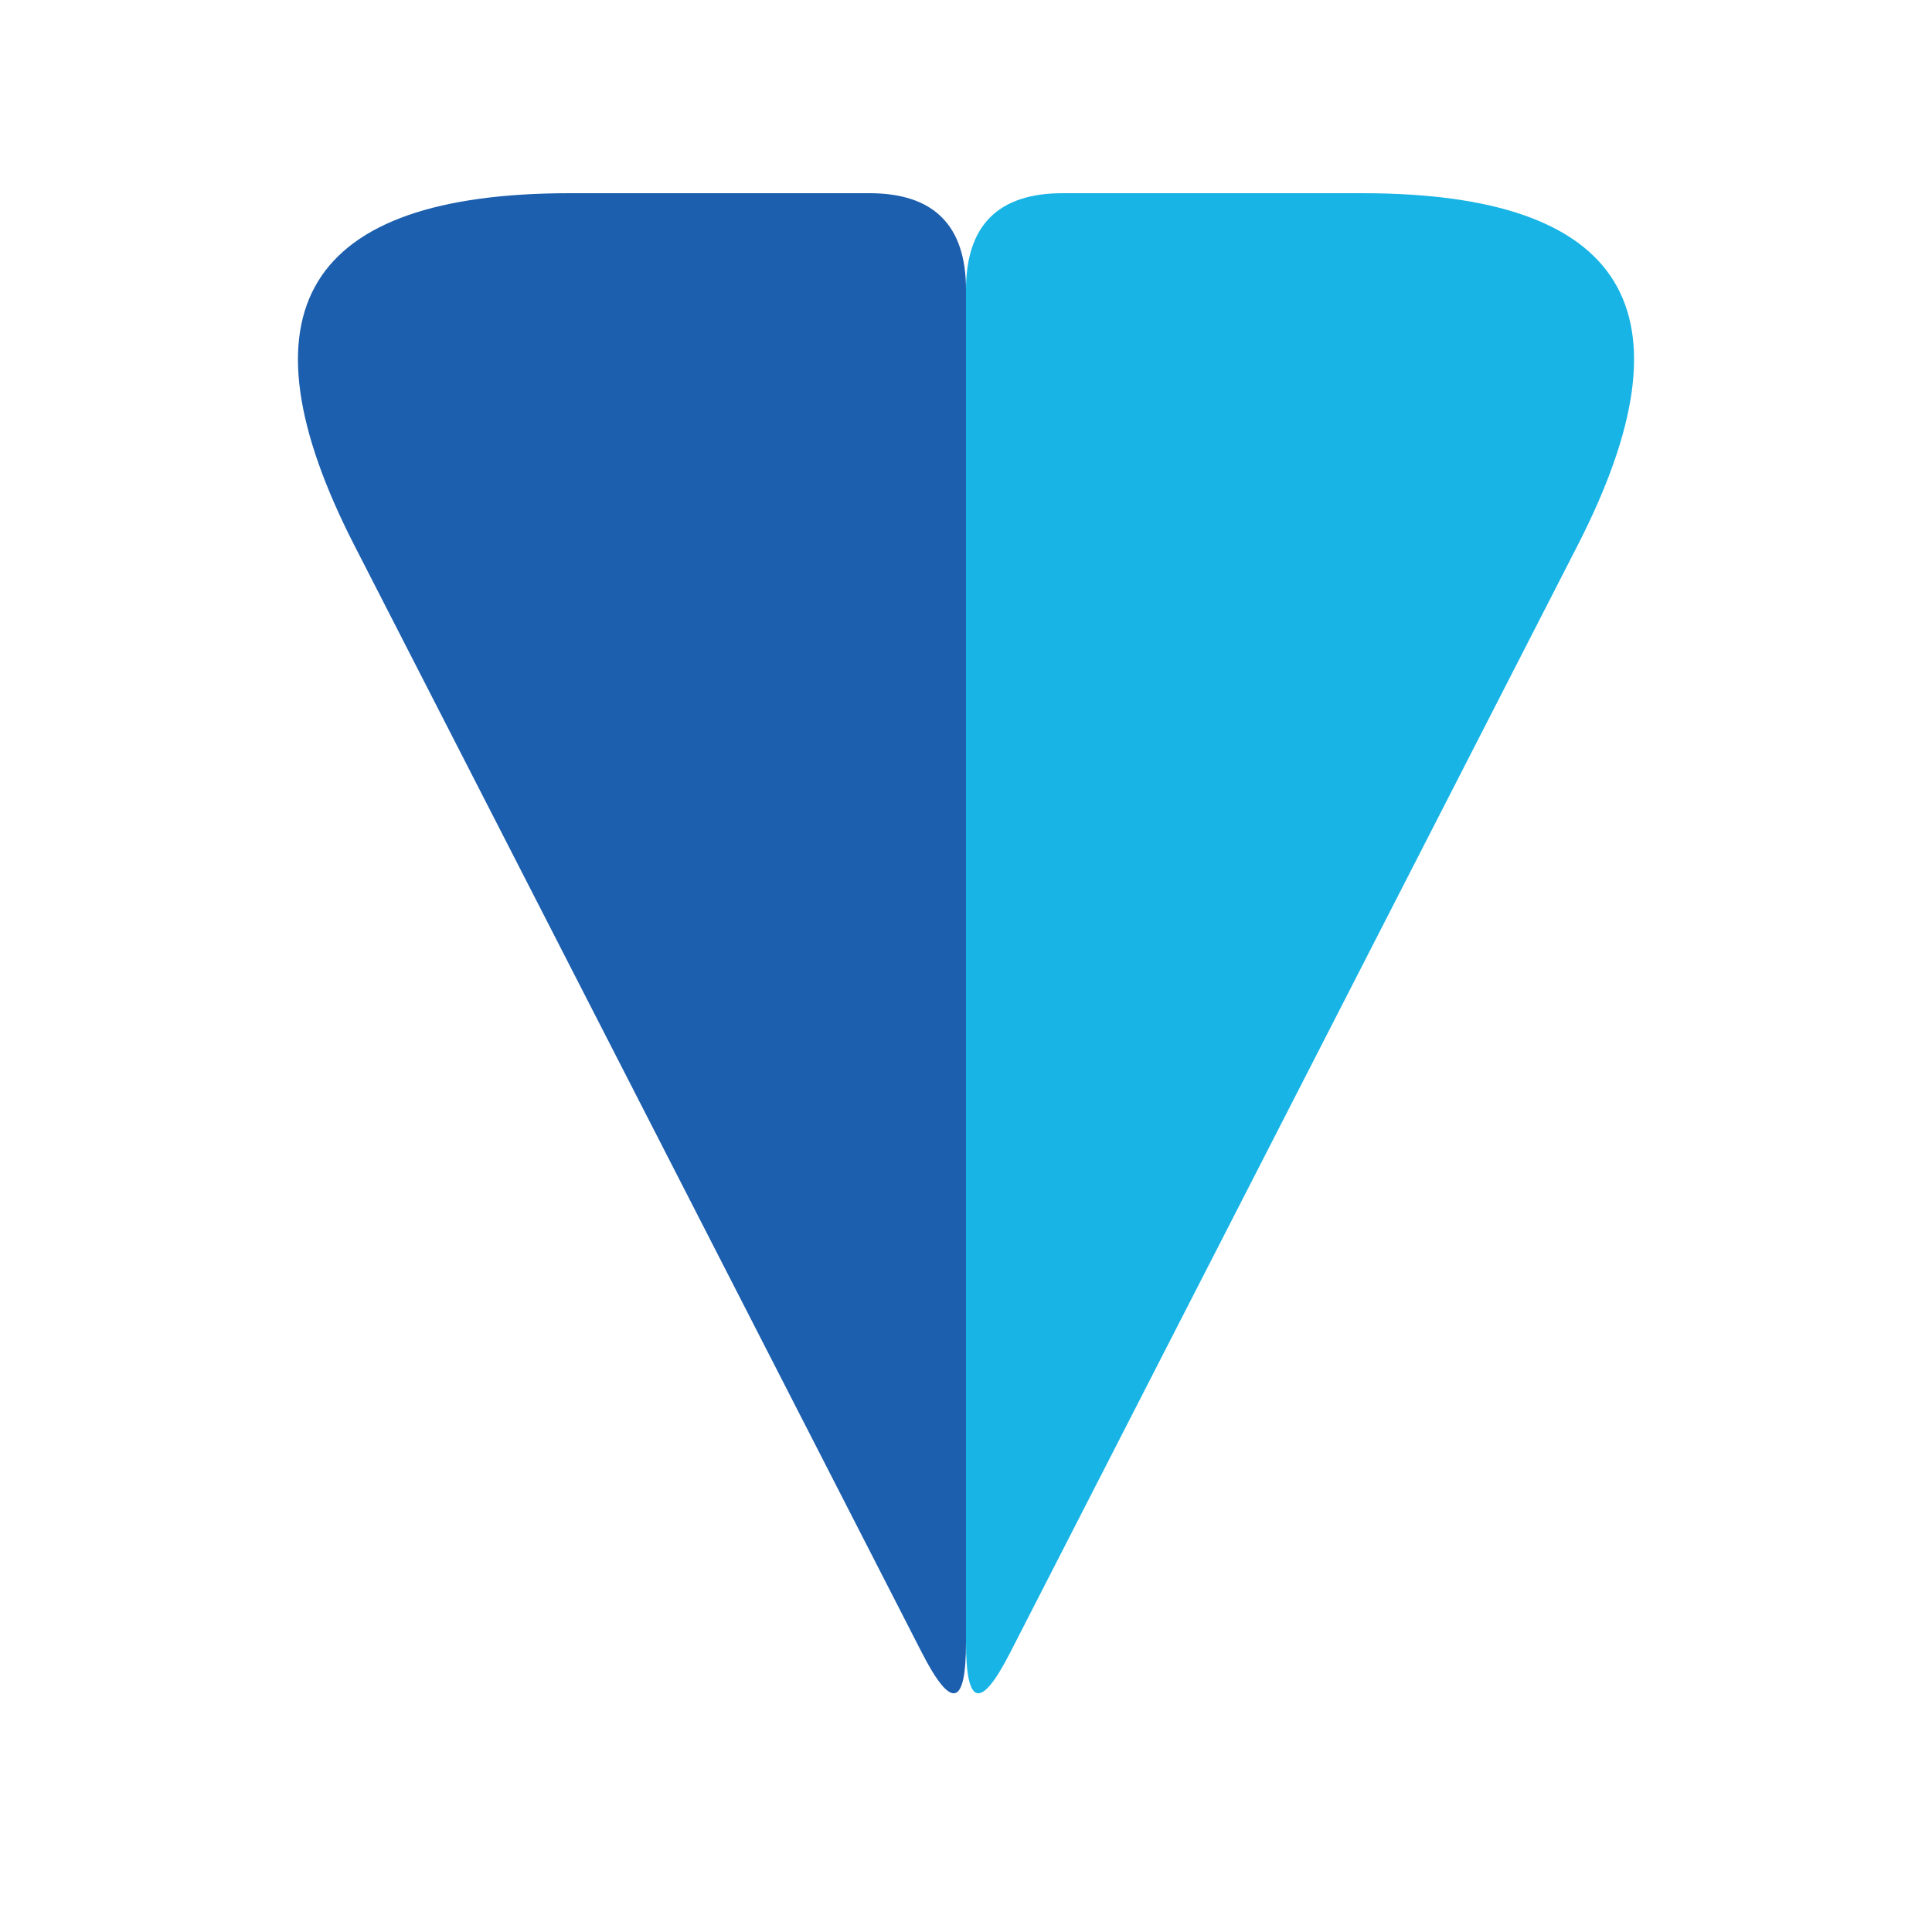
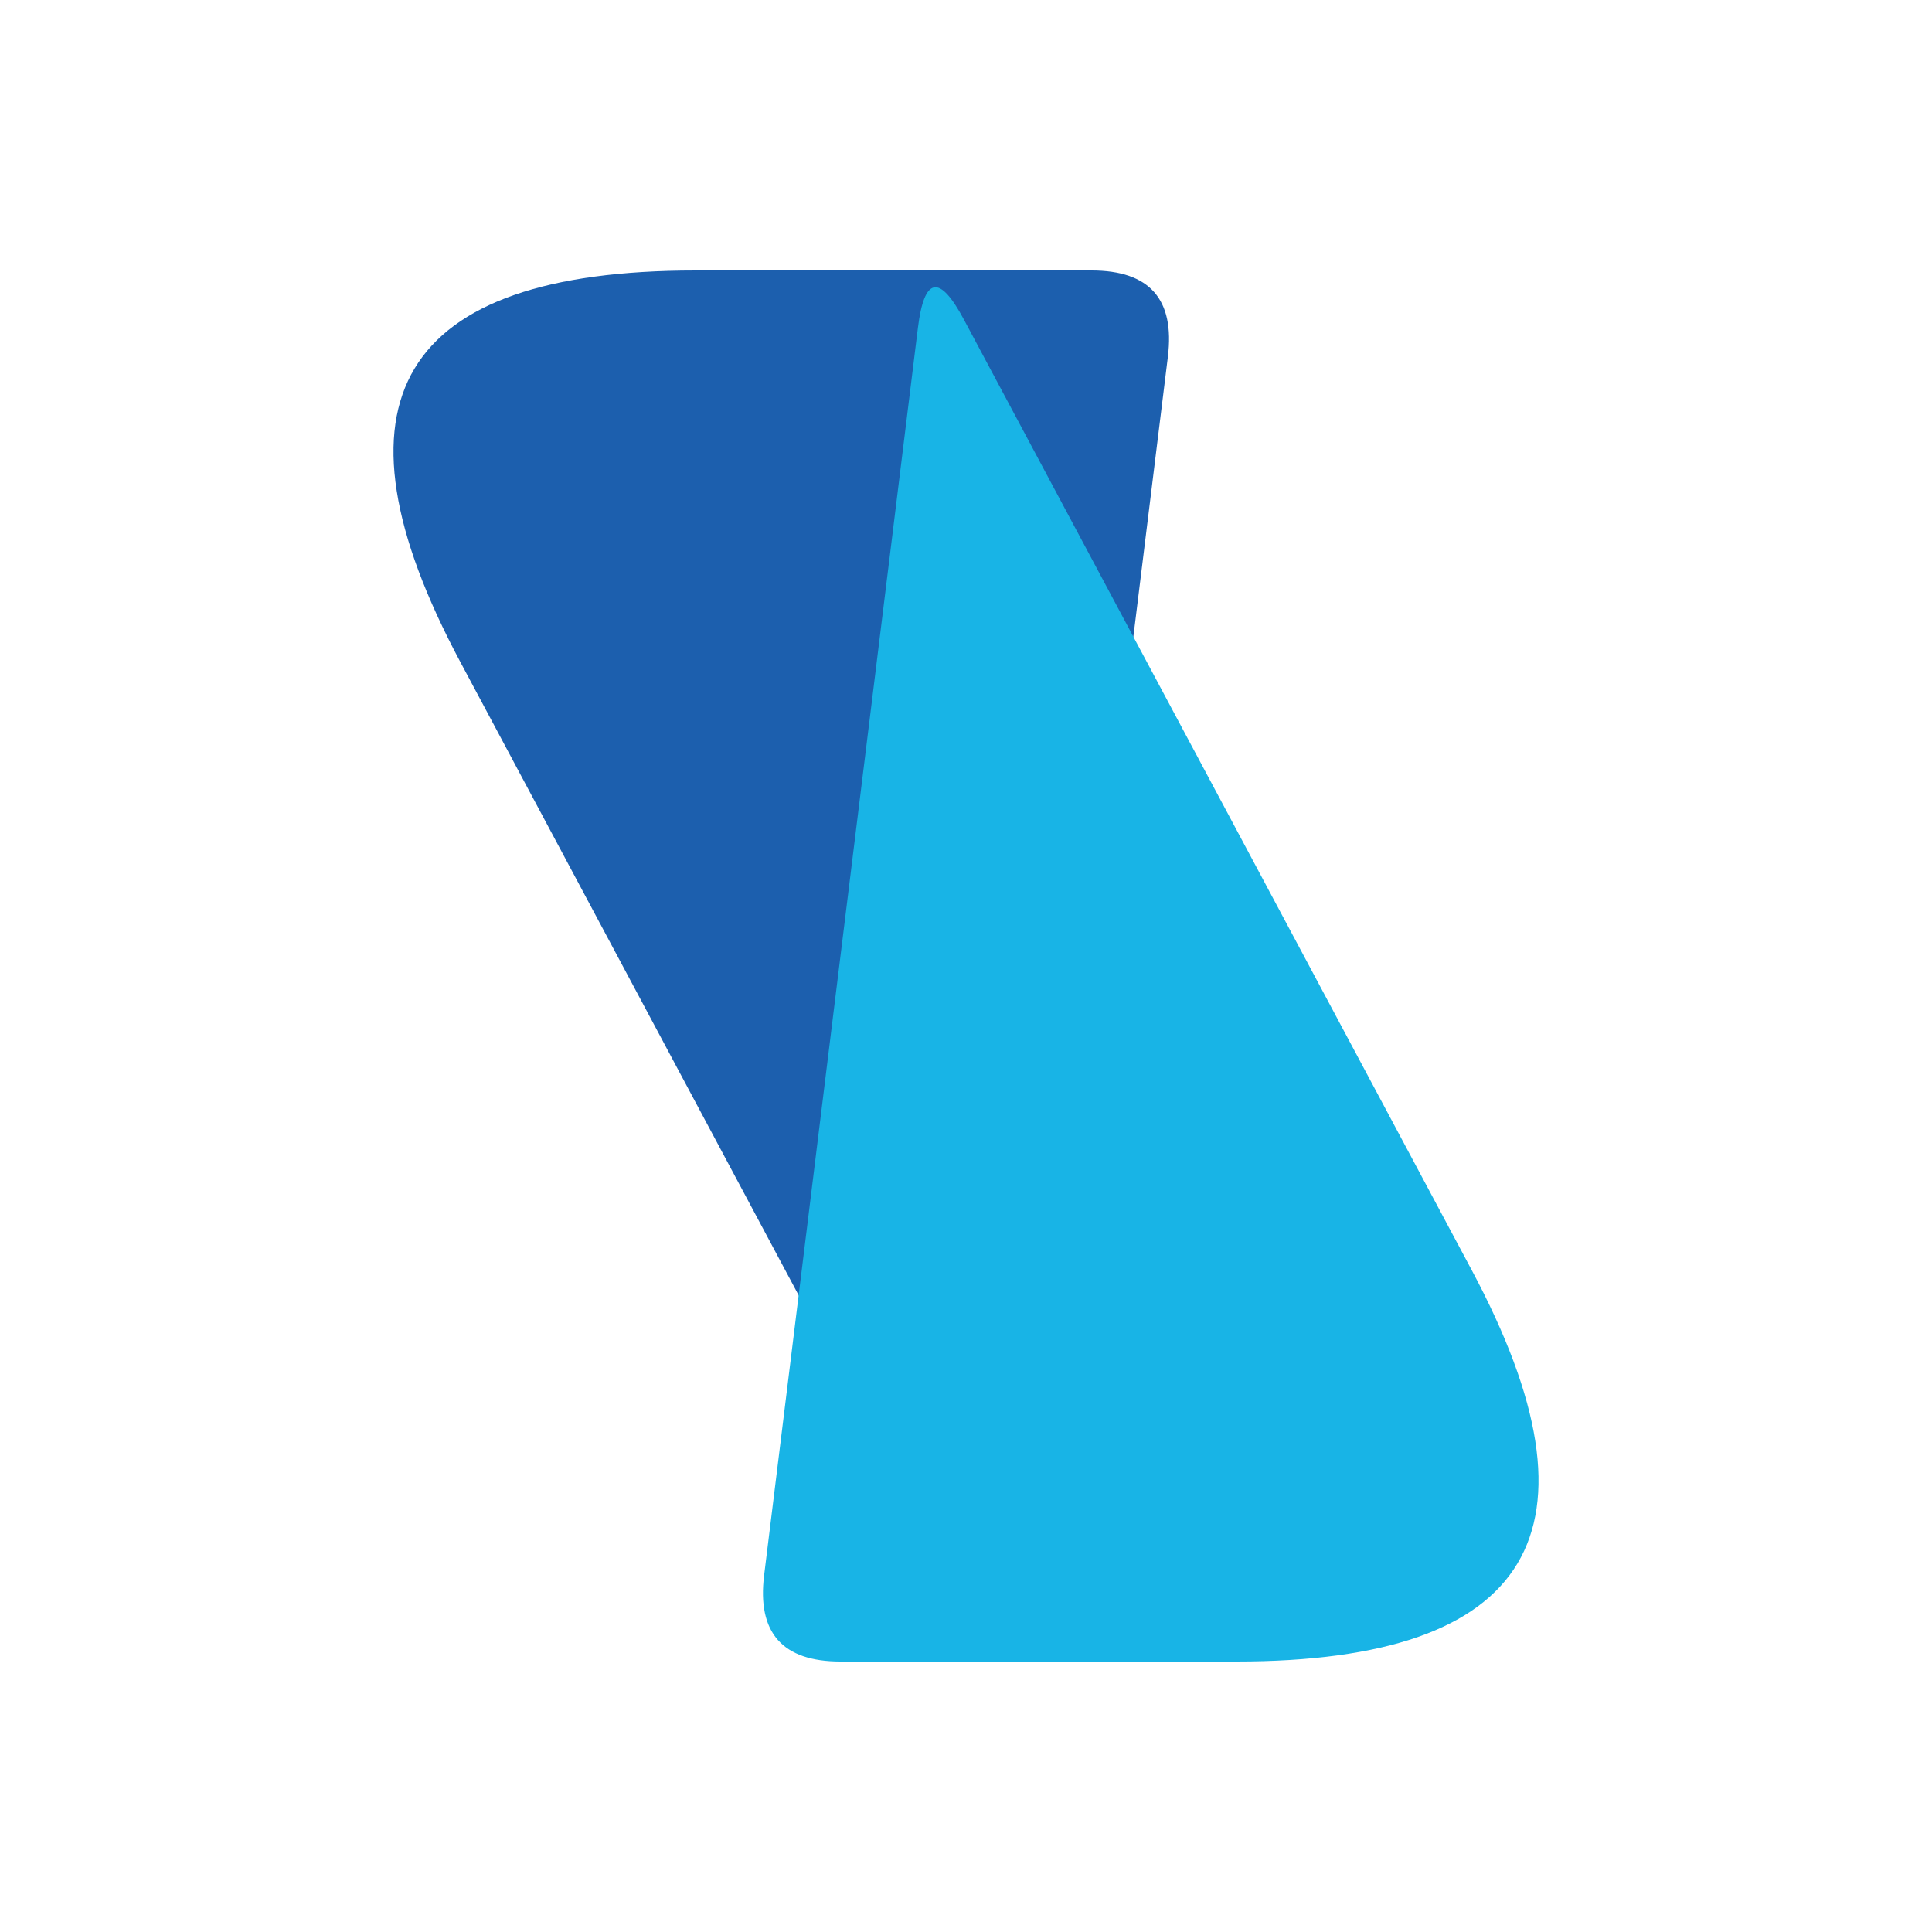
<svg xmlns="http://www.w3.org/2000/svg" viewBox="0 0 100 100" width="100" height="100" role="img" aria-label="에이전트 BOGO">
-   <path fill="#1C5FAE" d="M 50.000 15.000 L 50.000 85.000 Q 50.000 90.000 47.720 85.550 L 18.350 28.244 Q 9.000 10.000 29.500 10.000 L 45.000 10.000 Q 50.000 10.000 50.000 15.000 Z" />
-   <path fill="#18B4E6" d="M 50.000 15.000 L 50.000 85.000 Q 50.000 90.000 52.280 85.550 L 81.650 28.244 Q 91.000 10.000 70.500 10.000 L 55.000 10.000 Q 50.000 10.000 50.000 15.000 Z" />
+   <path fill="#1C5FAE" d="M 36.000 14.000 L 56.500 14.000 Q 61.000 14.000 60.449 18.466 L 52.489 83.030 Q 52.000 87.000 50.115 83.472 L 23.838 34.286 Q 13.000 14.000 36.000 14.000 Z" />
+   <path fill="#18B4E6" d="M 64.000 86.000 L 43.500 86.000 Q 39.000 86.000 39.551 81.534 L 47.511 16.970 Q 48.000 13.000 49.885 16.528 L 76.162 65.714 Q 87.000 86.000 64.000 86.000 Z" />
</svg>
